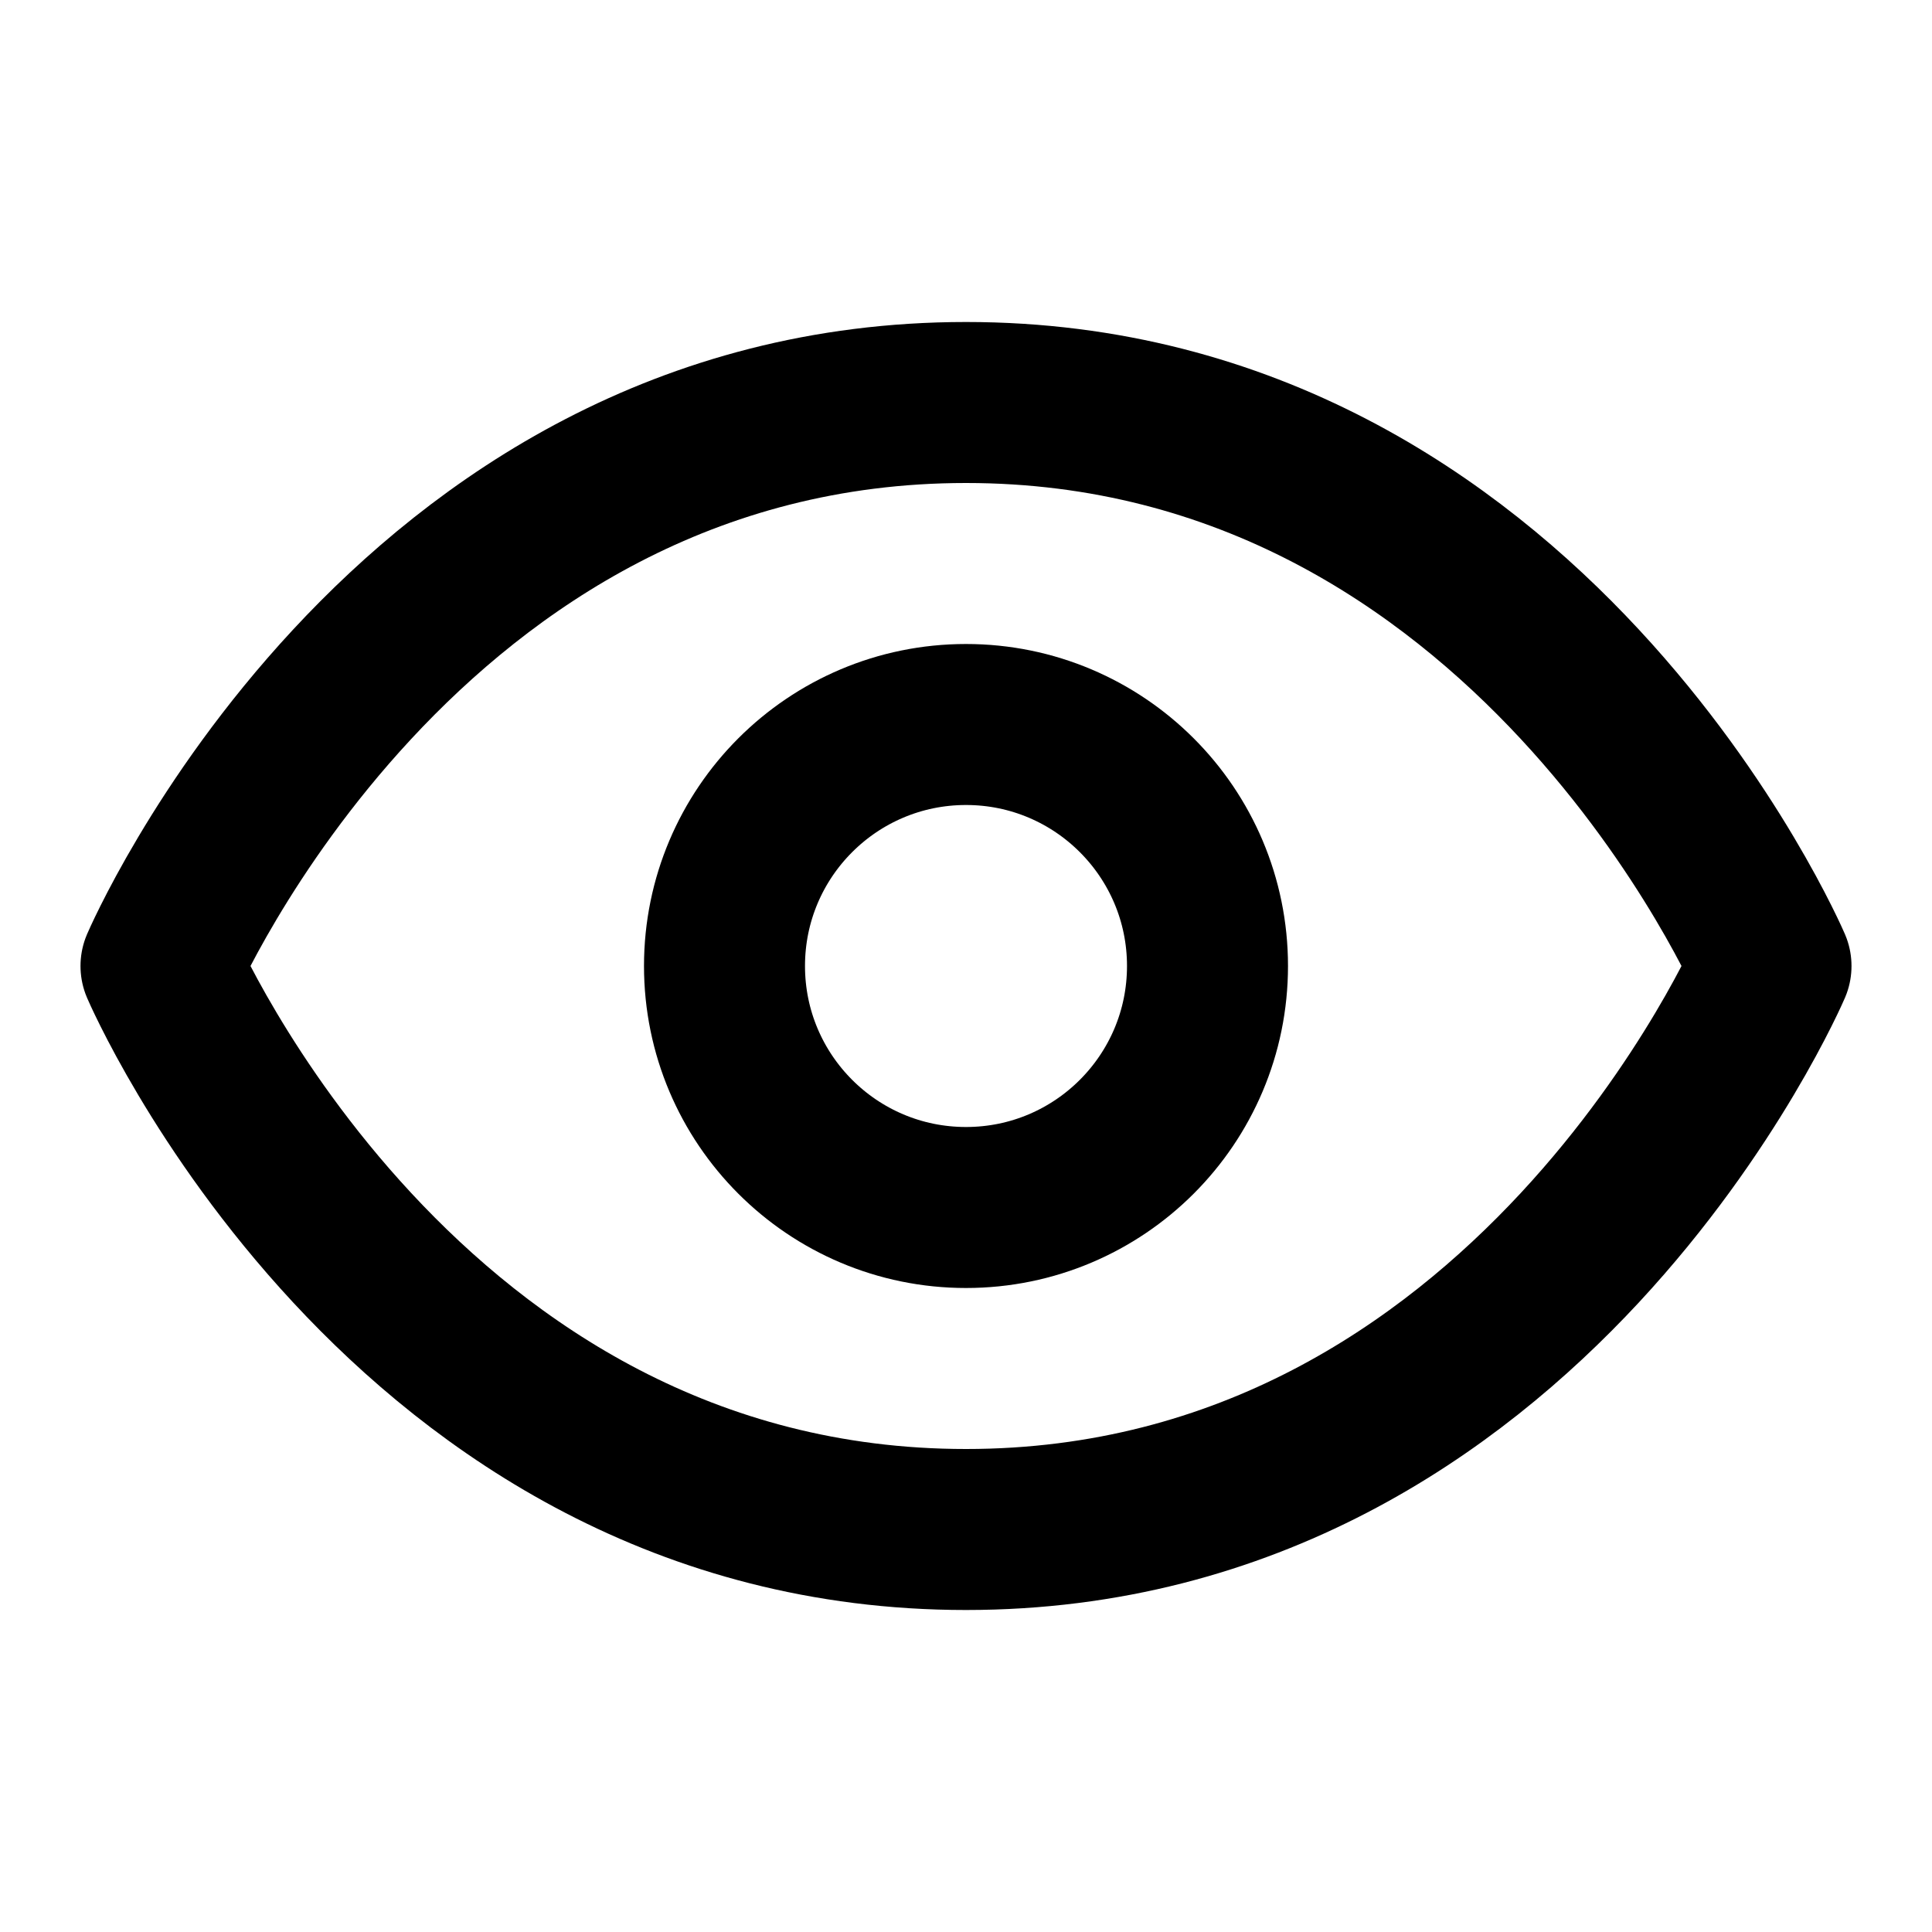
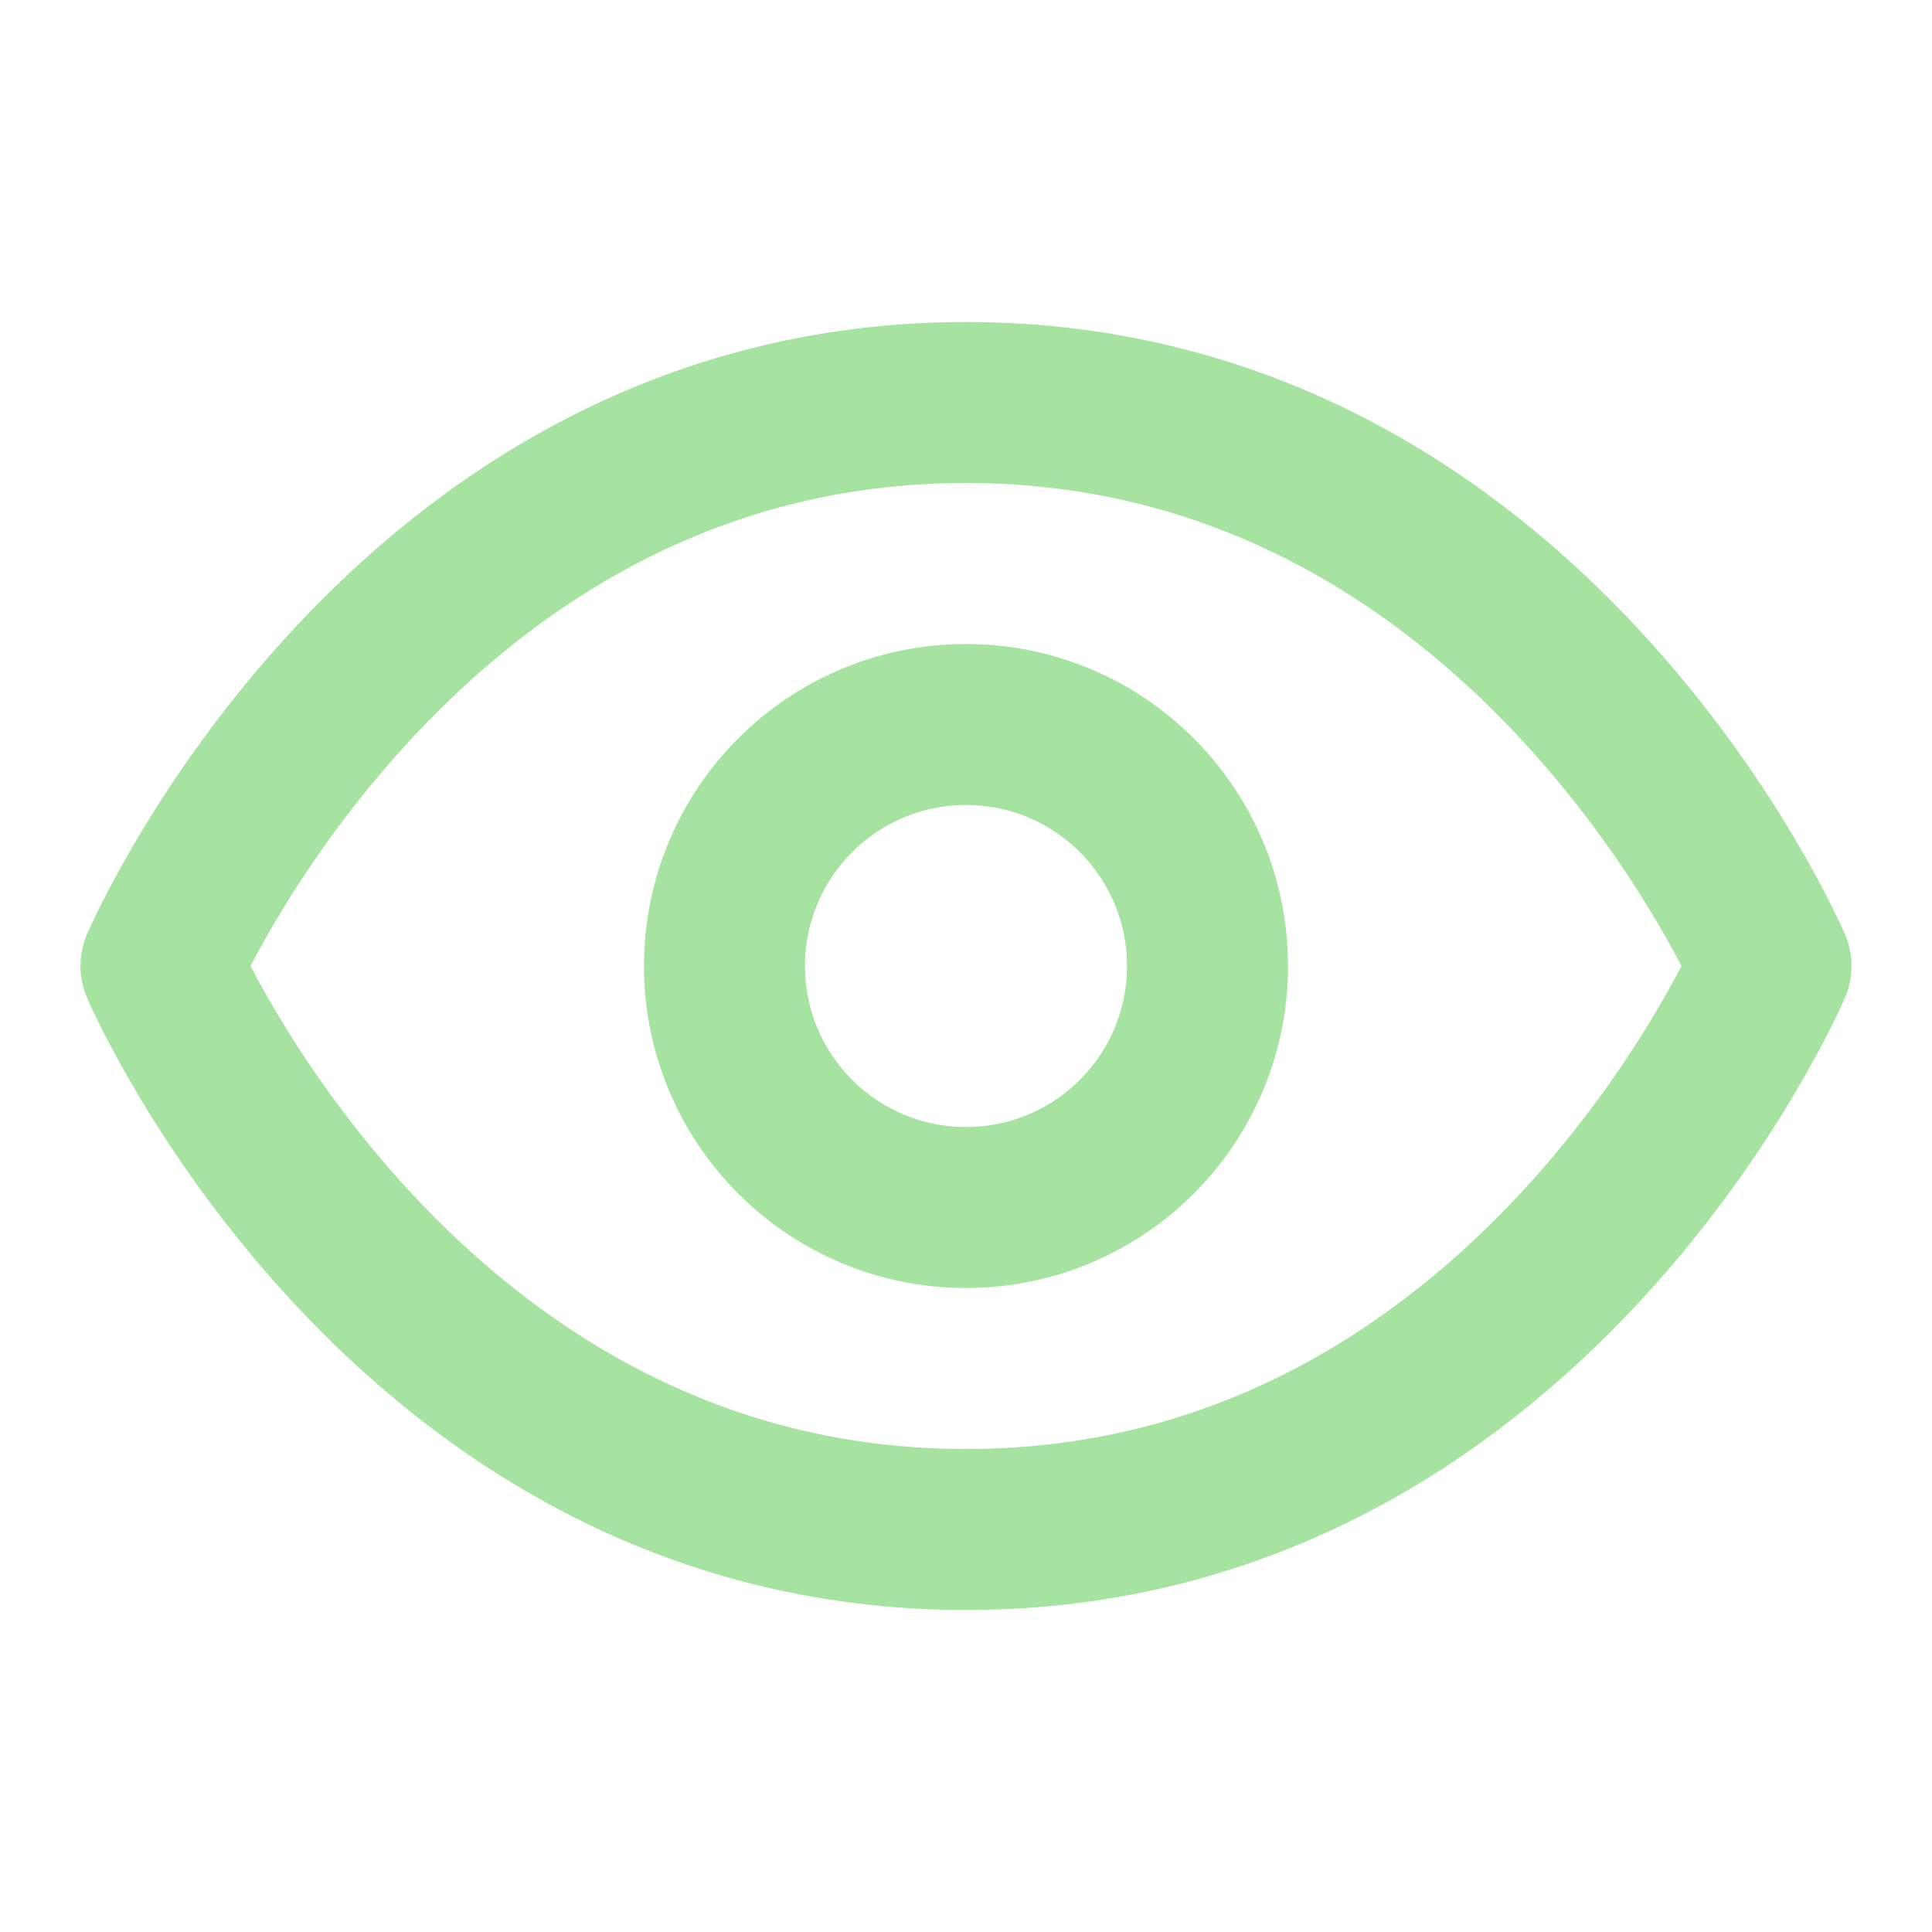
- <svg xmlns="http://www.w3.org/2000/svg" width="60" height="60" viewBox="0 0 24 24" fill="none" stroke="currentColor" stroke-width="2" stroke-linecap="round" stroke-linejoin="round">
+ <svg xmlns="http://www.w3.org/2000/svg" width="60" height="60" viewBox="0 0 24 24" fill="none" stroke="#A6E3A1" stroke-width="2" stroke-linecap="round" stroke-linejoin="round">
  <path d="M2 12s3-7 10-7 10 7 10 7-3 7-10 7-10-7-10-7Z" />
  <circle cx="12" cy="12" r="3" />
</svg>
